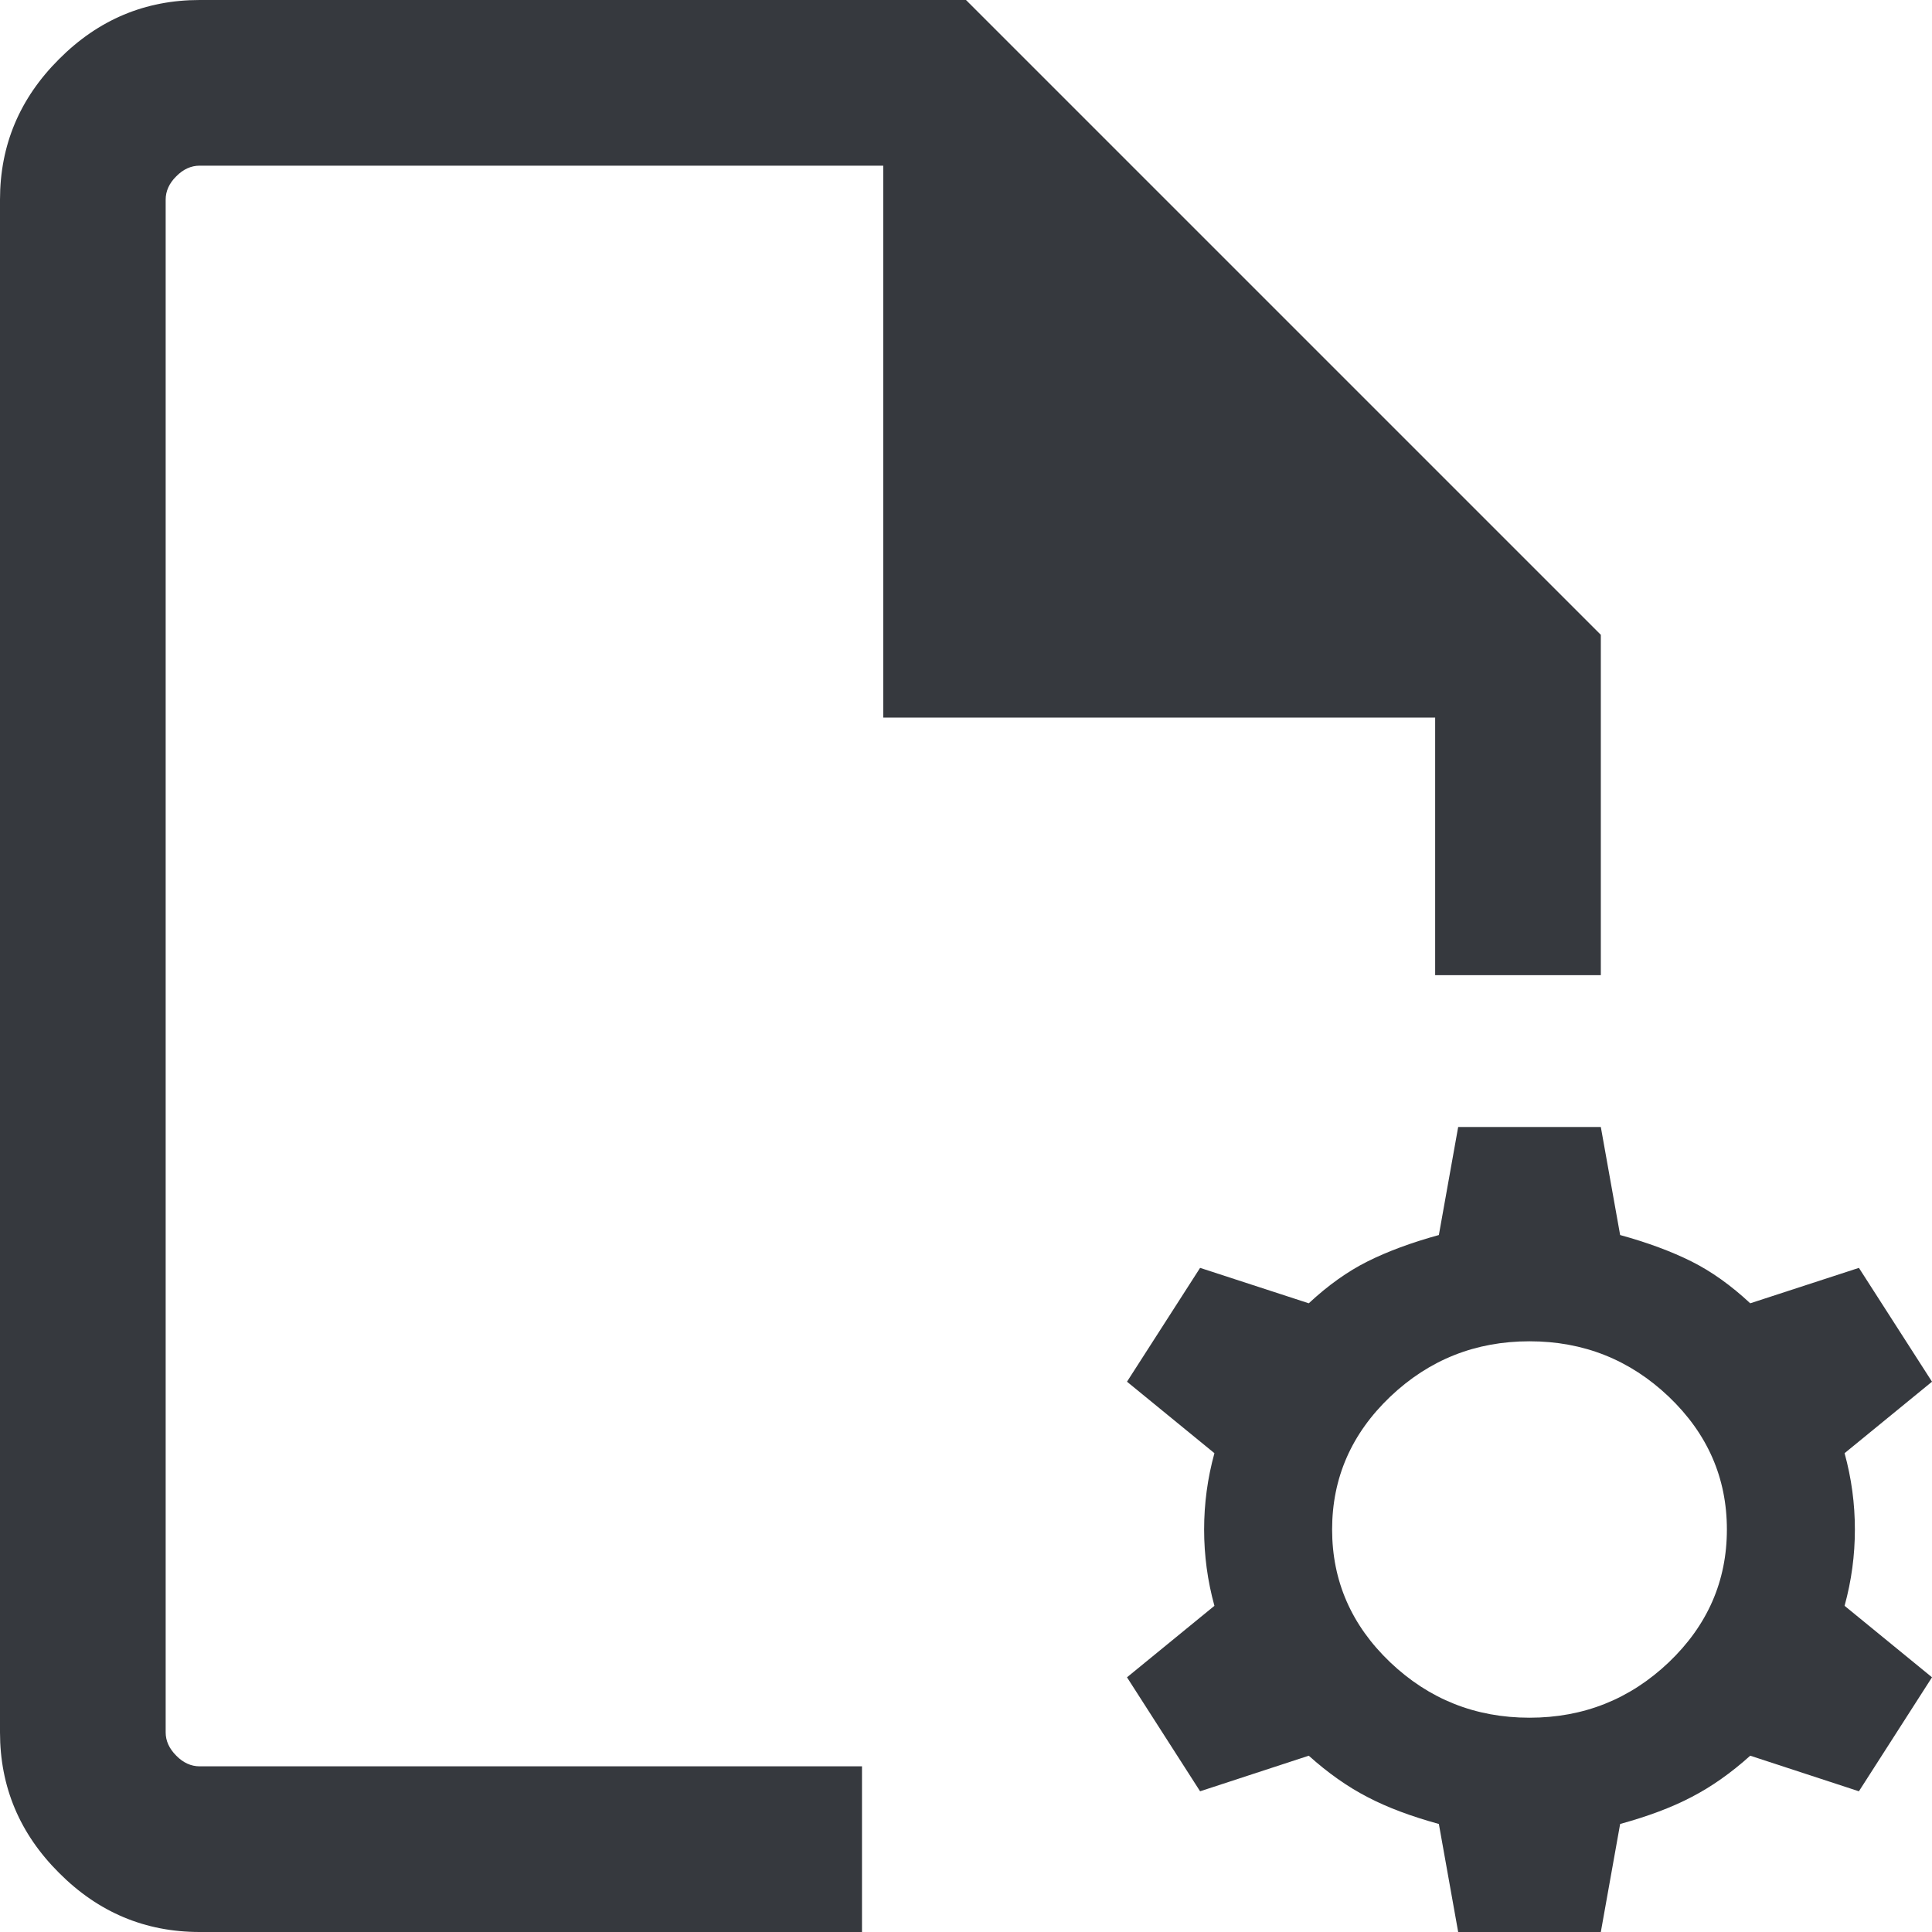
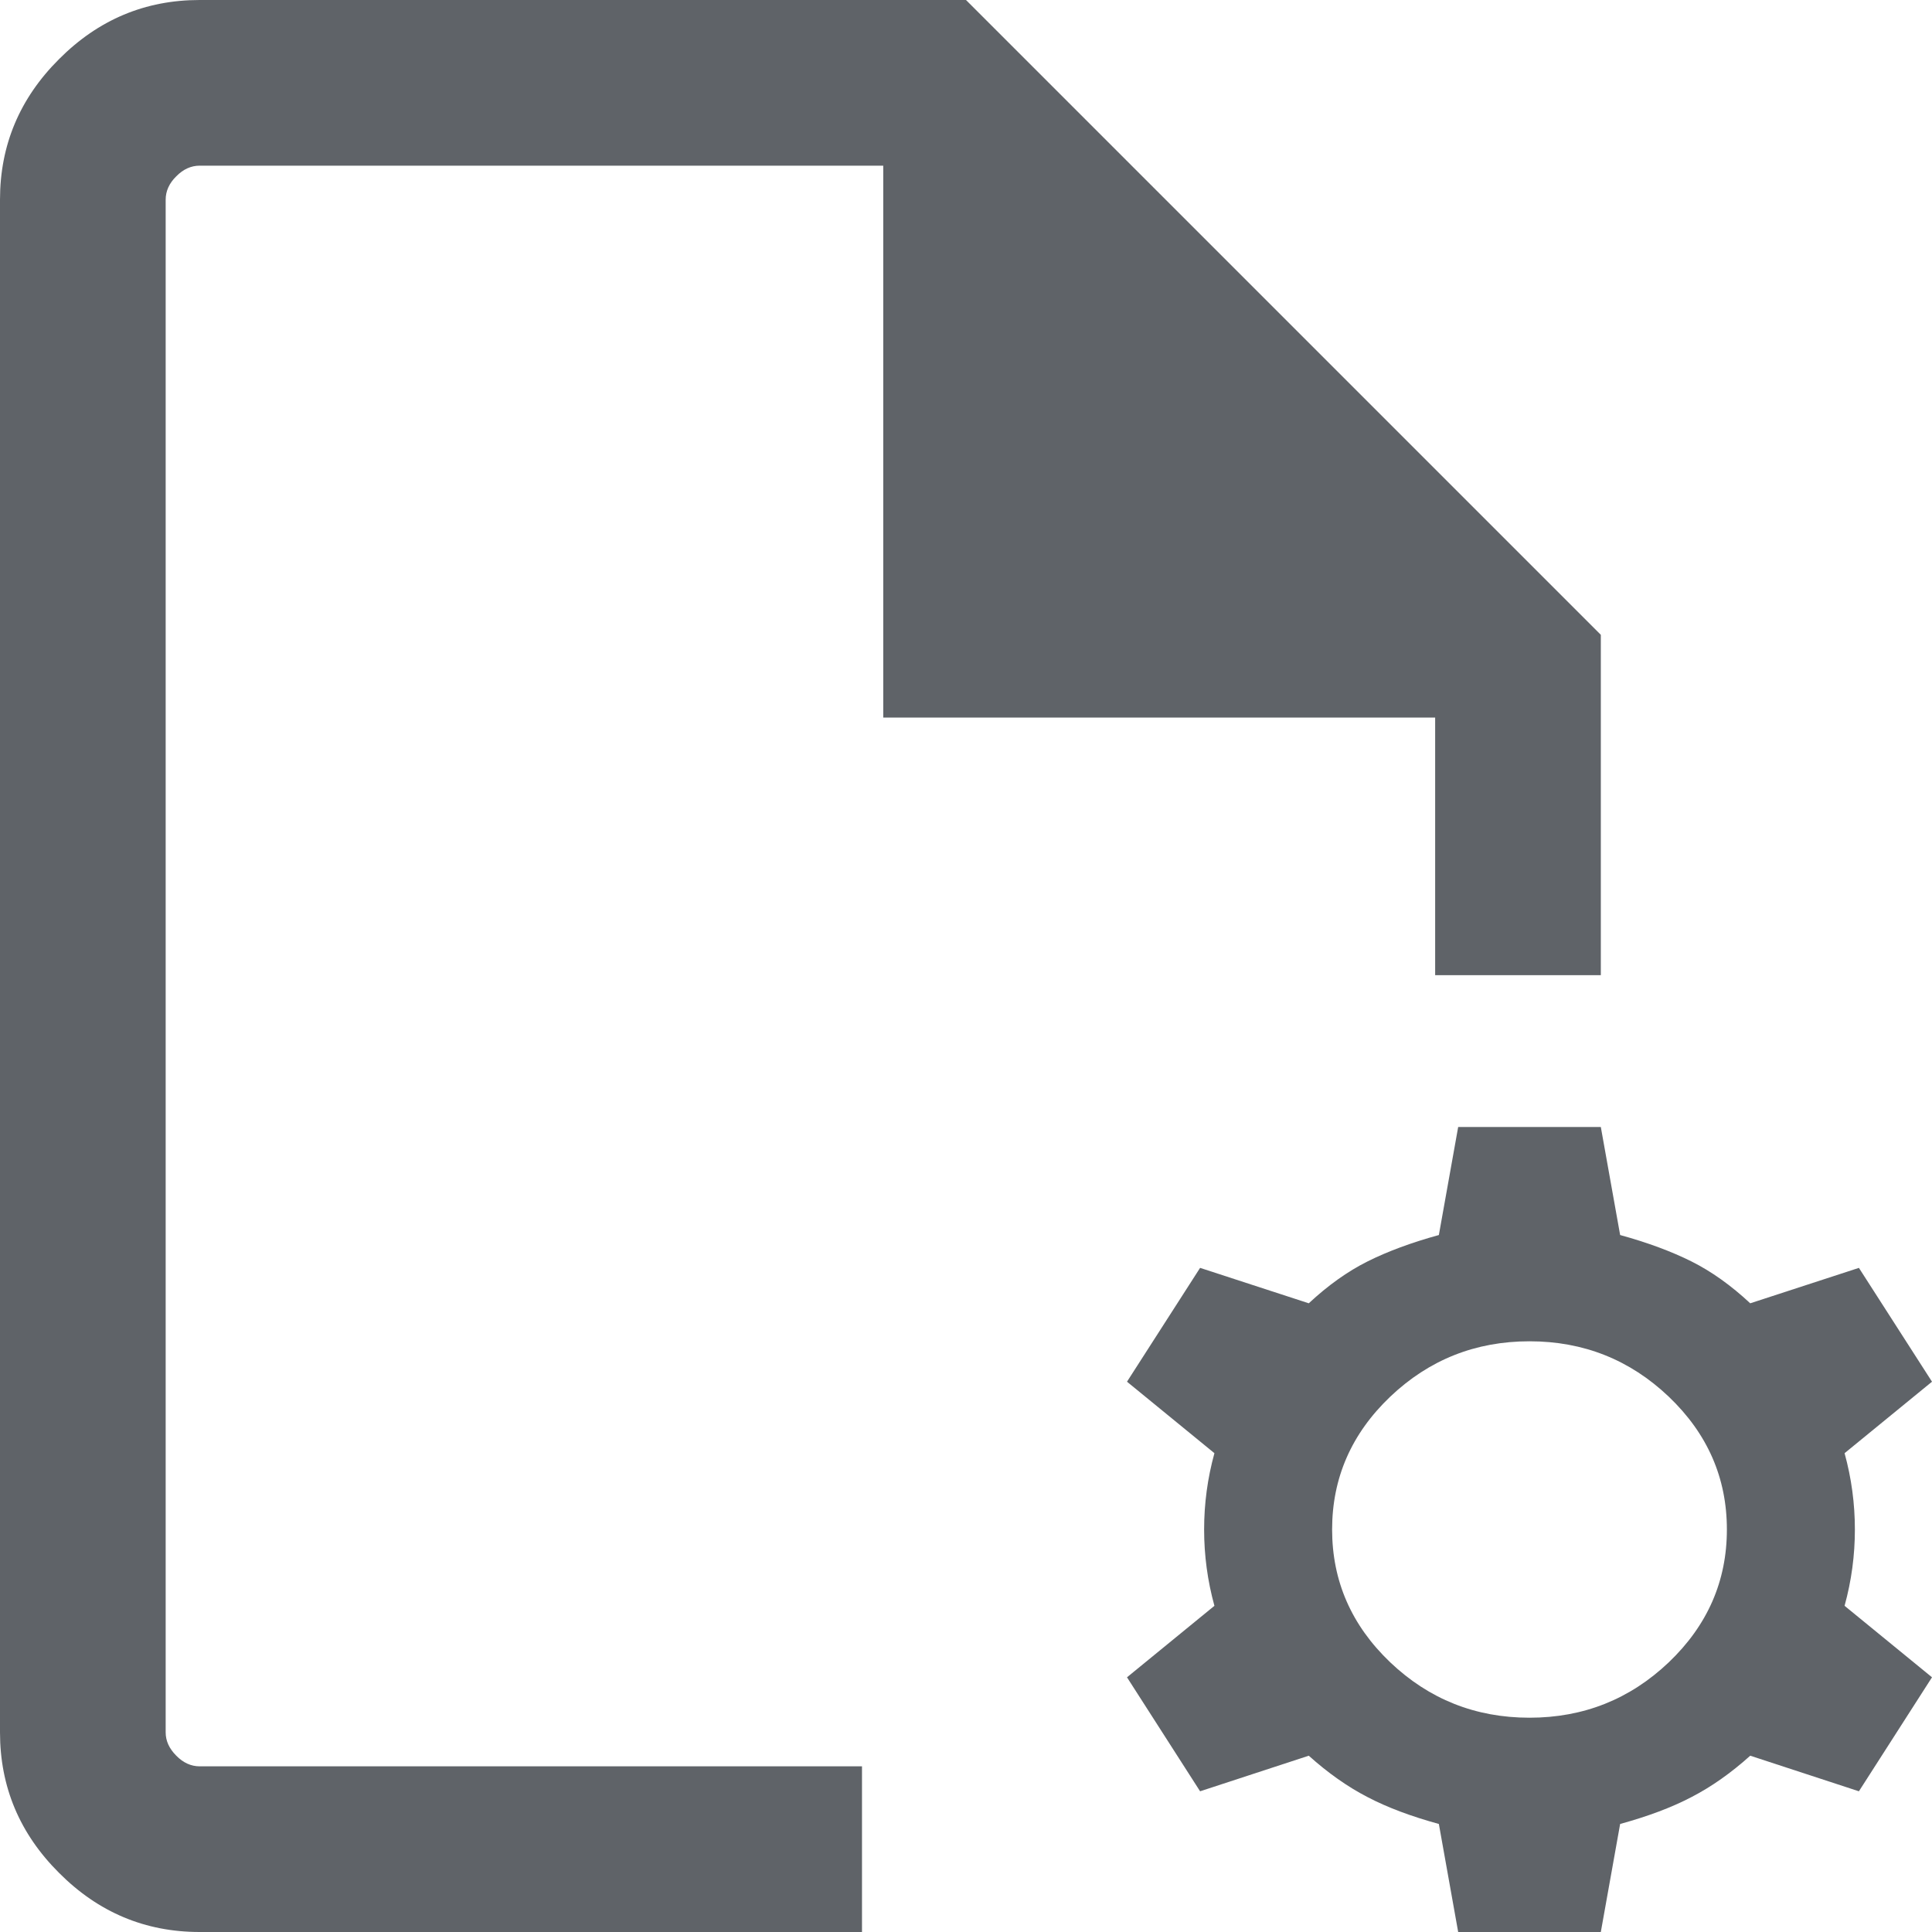
<svg xmlns="http://www.w3.org/2000/svg" width="12" height="12" viewBox="0 0 12 12" fill="none">
-   <path d="M1.24 12C0.902 12 0.611 11.878 0.367 11.633C0.122 11.389 0 11.098 0 10.76V1.24C0 0.902 0.122 0.611 0.367 0.367C0.611 0.122 0.902 0 1.24 0H6L9.943 3.943V6.057H8.914V4.457H5.486V1.029H1.24C1.187 1.029 1.138 1.051 1.095 1.095C1.051 1.138 1.029 1.187 1.029 1.24V10.76C1.029 10.813 1.051 10.861 1.095 10.905C1.138 10.949 1.187 10.971 1.24 10.971H5.354V12H1.24Z" fill="#36393E" />
-   <path d="M9.5 10.669C9.836 10.669 10.124 10.554 10.365 10.325C10.606 10.095 10.726 9.82 10.726 9.5C10.726 9.18 10.606 8.905 10.365 8.675C10.124 8.446 9.836 8.331 9.5 8.331C9.164 8.331 8.876 8.446 8.635 8.675C8.394 8.905 8.274 9.18 8.274 9.5C8.274 9.82 8.394 10.095 8.635 10.325C8.876 10.554 9.164 10.669 9.5 10.669ZM9.057 12L8.937 11.329C8.766 11.282 8.618 11.227 8.494 11.162C8.37 11.098 8.248 11.012 8.129 10.905L7.454 11.126L7 10.418L7.543 9.974C7.5 9.818 7.479 9.66 7.479 9.5C7.479 9.34 7.5 9.182 7.543 9.026L7 8.582L7.454 7.875L8.129 8.095C8.248 7.984 8.37 7.897 8.494 7.835C8.618 7.773 8.766 7.718 8.937 7.671L9.057 7H9.943L10.063 7.671C10.234 7.718 10.382 7.773 10.506 7.835C10.63 7.897 10.752 7.984 10.871 8.095L11.546 7.875L12 8.582L11.457 9.026C11.5 9.182 11.521 9.34 11.521 9.5C11.521 9.66 11.5 9.818 11.457 9.974L12 10.418L11.546 11.126L10.871 10.905C10.752 11.012 10.63 11.098 10.506 11.162C10.382 11.227 10.234 11.282 10.063 11.329L9.943 12H9.057Z" fill="#36393E" />
+   <path d="M1.24 12C0.902 12 0.611 11.878 0.367 11.633C0.122 11.389 0 11.098 0 10.76V1.24C0 0.902 0.122 0.611 0.367 0.367C0.611 0.122 0.902 0 1.24 0H6L9.943 3.943V6.057H8.914V4.457H5.486V1.029H1.24C1.187 1.029 1.138 1.051 1.095 1.095C1.051 1.138 1.029 1.187 1.029 1.24V10.76C1.029 10.813 1.051 10.861 1.095 10.905C1.138 10.949 1.187 10.971 1.24 10.971H5.354V12H1.24Z" fill="#5F6368" />
+   <path d="M9.5 10.669C9.836 10.669 10.124 10.554 10.365 10.325C10.606 10.095 10.726 9.82 10.726 9.5C10.726 9.18 10.606 8.905 10.365 8.675C10.124 8.446 9.836 8.331 9.5 8.331C9.164 8.331 8.876 8.446 8.635 8.675C8.394 8.905 8.274 9.18 8.274 9.5C8.274 9.82 8.394 10.095 8.635 10.325C8.876 10.554 9.164 10.669 9.5 10.669ZM9.057 12L8.937 11.329C8.766 11.282 8.618 11.227 8.494 11.162C8.37 11.098 8.248 11.012 8.129 10.905L7.454 11.126L7 10.418L7.543 9.974C7.5 9.818 7.479 9.66 7.479 9.5C7.479 9.34 7.5 9.182 7.543 9.026L7 8.582L7.454 7.875L8.129 8.095C8.248 7.984 8.37 7.897 8.494 7.835C8.618 7.773 8.766 7.718 8.937 7.671L9.057 7H9.943L10.063 7.671C10.234 7.718 10.382 7.773 10.506 7.835C10.63 7.897 10.752 7.984 10.871 8.095L11.546 7.875L12 8.582L11.457 9.026C11.5 9.182 11.521 9.34 11.521 9.5C11.521 9.66 11.5 9.818 11.457 9.974L12 10.418L11.546 11.126L10.871 10.905C10.752 11.012 10.63 11.098 10.506 11.162C10.382 11.227 10.234 11.282 10.063 11.329L9.943 12H9.057Z" fill="#5F6368" />
</svg>
